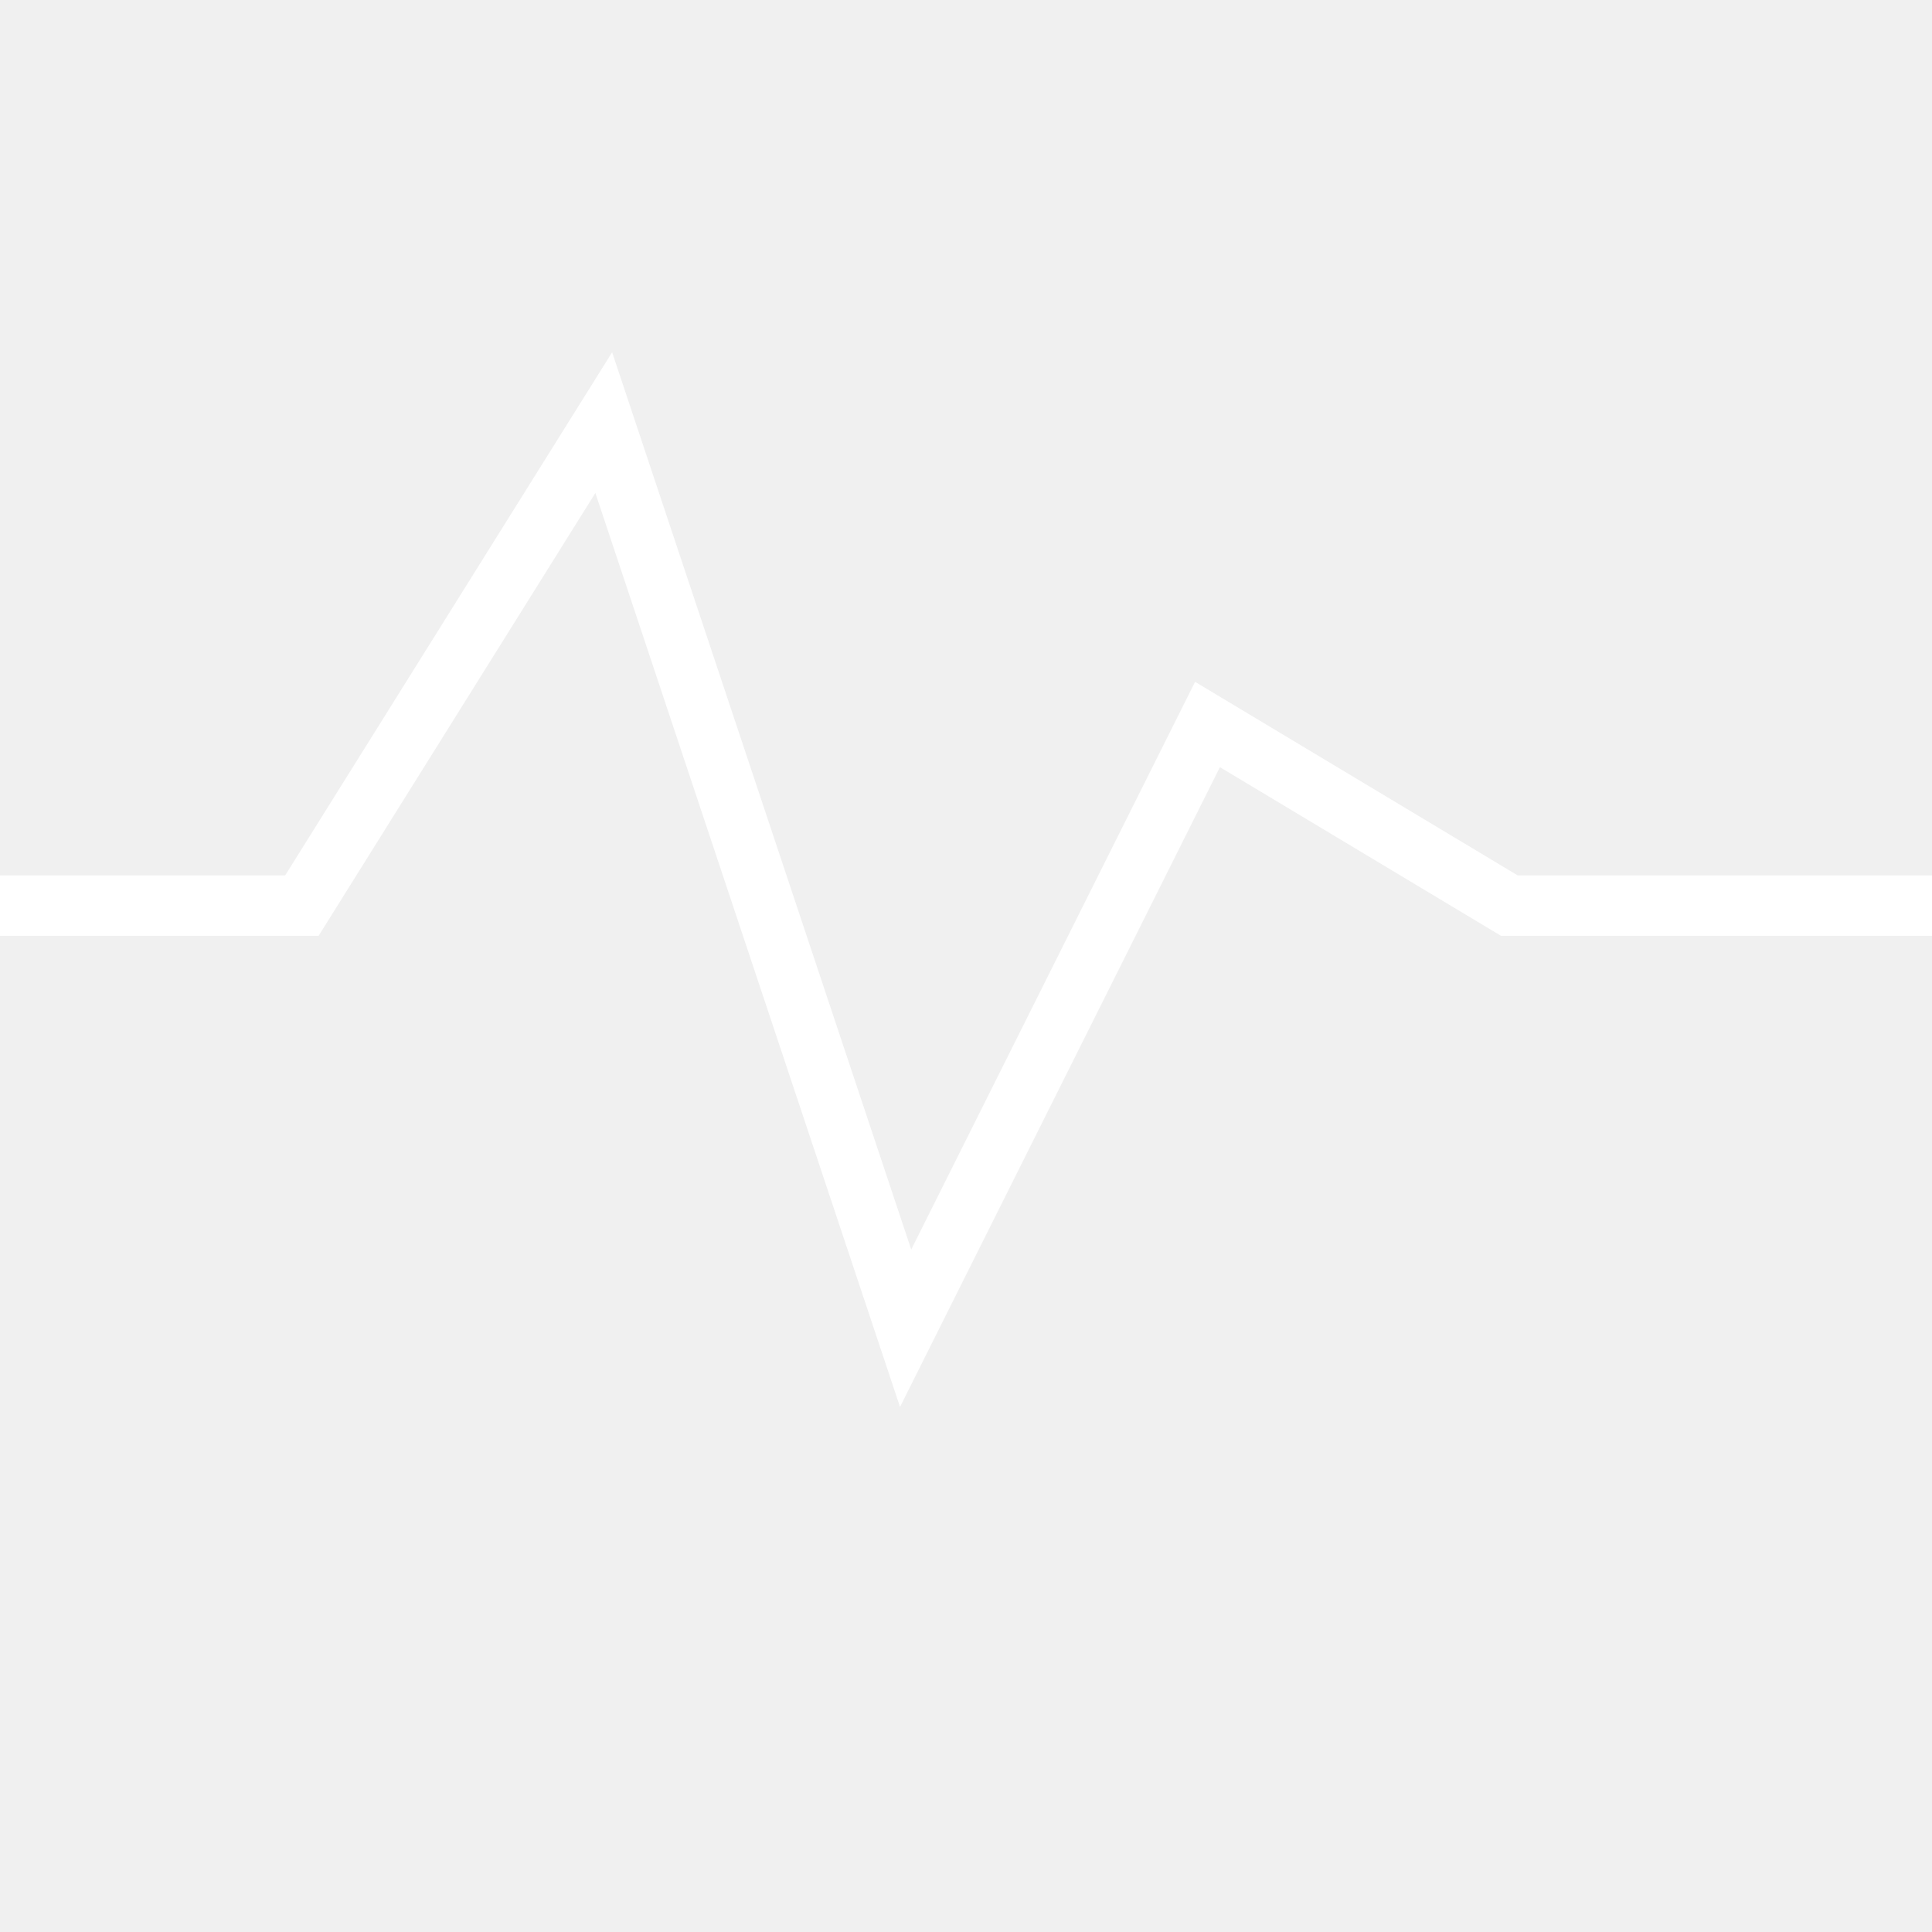
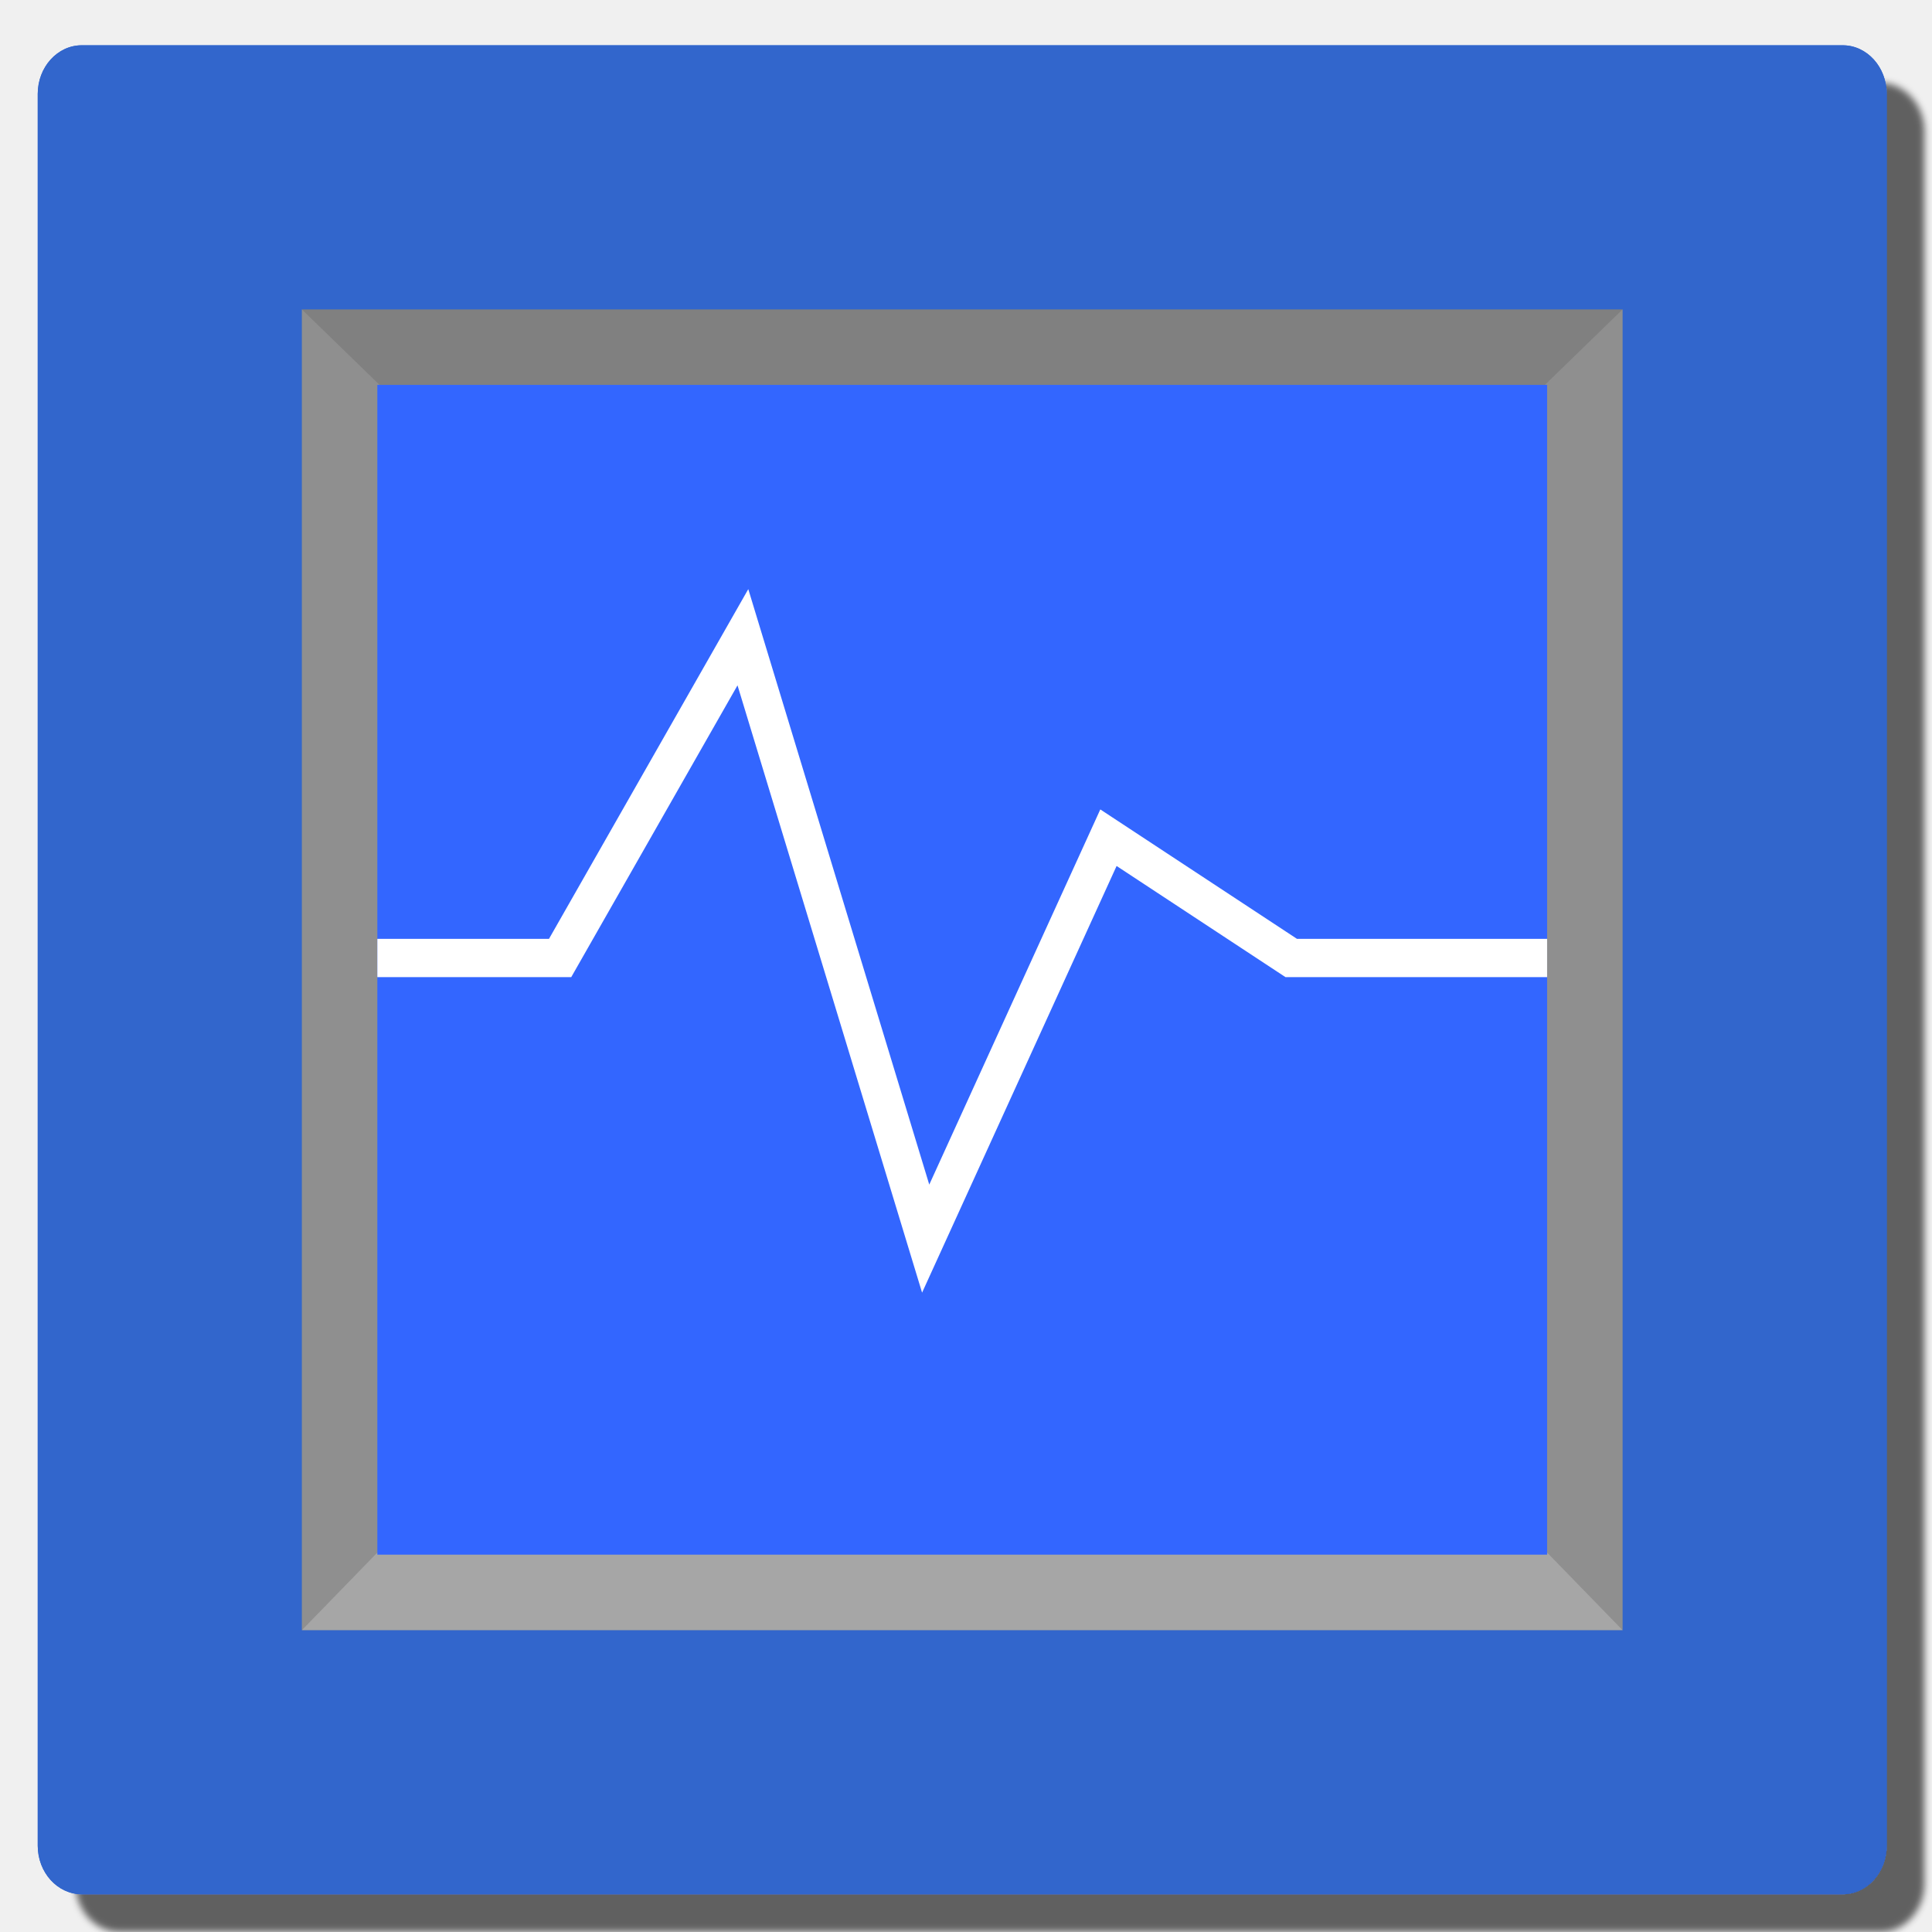
- <svg xmlns="http://www.w3.org/2000/svg" width="32" height="32" id="svg2" version="1.1">
-   <defs id="defs4" />
-   <g id="layer1" transform="translate(0.5,-1020.862)">
+ <svg xmlns="http://www.w3.org/2000/svg" xmlns:xlink="http://www.w3.org/1999/xlink" width="512" height="512" id="svg2" version="1.1">
+   <defs id="defs4">
+     <linearGradient id="linearGradient3801">
+       <stop style="stop-color:#ffffff;stop-opacity:1;" offset="0" id="stop3803" />
+       <stop style="stop-color:#000000;stop-opacity:1;" offset="1" id="stop3805" />
+     </linearGradient>
+     <linearGradient xlink:href="#linearGradient3801" id="linearGradient3807" x1="430" y1="252" x2="255" y2="252" gradientUnits="userSpaceOnUse" />
+     <linearGradient xlink:href="#linearGradient3801" id="linearGradient3815" x1="75.794" y1="527" x2="80" y2="272" gradientUnits="userSpaceOnUse" />
+     <linearGradient xlink:href="#linearGradient3801" id="linearGradient3823" x1="80" y1="247" x2="255" y2="252" gradientUnits="userSpaceOnUse" />
+     <linearGradient xlink:href="#linearGradient3801" id="linearGradient3831" x1="71.587" y1="527" x2="80" y2="272" gradientUnits="userSpaceOnUse" />
+     <filter id="filter3976" width="1.5" height="1.5" x="-.25" y="-.25">
+       <feGaussianBlur id="feGaussianBlur3978" in="SourceAlpha" stdDeviation="1" result="blur" />
+       <feColorMatrix id="feColorMatrix3980" result="bluralpha" type="matrix" values="1 0 0 0 0 0 1 0 0 0 0 0 1 0 0 0 0 0 0.6 0 " />
+       <feOffset id="feOffset3982" in="bluralpha" dx="10" dy="10" result="offsetBlur" />
+       <feMerge id="feMerge3984">
+         <feMergeNode id="feMergeNode3986" in="offsetBlur" />
+         <feMergeNode id="feMergeNode3988" in="SourceGraphic" />
+       </feMerge>
+     </filter>
+   </defs>
+   <g id="layer1" transform="translate(0.5,-540.8622)" style="display:inline">
+     <rect style="fill:#3366cc;fill-opacity:1;stroke:none" id="rect3755" width="490" height="490" x="9.5" y="552.862" rx="11.667" ry="12.895" />
    <rect style="fill:#000000;fill-opacity:1" id="rect3866" width="3.695" height="2.771" x="130.255" y="86.946" transform="translate(0,796.3622)" rx="7.5" ry="2.771" />
-     <path style="fill:none;stroke:#ffffff;stroke-width:1px;stroke-linecap:butt;stroke-linejoin:miter;stroke-opacity:1" d="m 0,15 5,0 5,-8 5,15 5,-10 5,3 7,0" id="path3754" transform="translate(-0.5,1020.862)" />
+   </g>
+   <g id="layer6" style="display:inline">
+     <rect transform="translate(0.5,-540.8622)" ry="12.895" rx="11.667" y="552.862" x="9.5" height="490" width="490" id="rect3973" style="fill:#3366cc;fill-opacity:1;stroke:none;display:inline;filter:url(#filter3976)" />
+   </g>
+   <g id="layer2" style="display:inline">
+     <rect transform="translate(0.5,-540.8622)" style="fill:#808080;fill-opacity:1;stroke:none" id="rect3757" width="350" height="350" x="79.5" y="622.862" />
+   </g>
+   <g id="layer5" style="display:inline">
+     <path transform="matrix(1.188662,0,0,0.7058823,159.907,60.00001)" style="opacity:0.5;fill:#cccccc;fill-opacity:1;stroke:none;display:inline" d="M 80,272 227.224,527 -67.224,527 z" id="path3759" />
+     <path transform="matrix(0,-1.188662,-0.627451,0,410.6667,352.093)" style="opacity:0.2;fill:#cccccc;fill-opacity:1;stroke:none;display:inline" d="m 84.206,248.094 143.018,278.906 -294.449,0 z" id="path3775" />
+     <path id="path3780" d="M 255,252 430,82 430,432 z" style="opacity:0.2;fill:#cccccc;fill-opacity:1;stroke:none;display:inline" />
+   </g>
+   <g id="layer4" style="display:inline">
+     <rect y="102" x="100" height="310" width="310" id="rect3833" style="fill:#3366ff;fill-opacity:1;stroke:none;display:inline" />
+     <path style="fill:none;stroke:#ffffff;stroke-width:10.145px;stroke-linecap:butt;stroke-linejoin:miter;stroke-opacity:1" d="m 100,253.875 48.438,0 48.437,-85 L 245.313,328.25 293.75,222 l 48.437,31.875 67.813,0" id="path3754" />
+   </g>
+   <g id="layer3" style="display:none">
+     <rect style="opacity:0.5;fill:#000000;fill-opacity:1;stroke:none" id="rect3858" width="530" height="530" x="-10" y="-8" />
+     <rect transform="translate(0.5,-540.8622)" ry="12.895" rx="11.667" y="552.862" x="9.5" height="490" width="490" id="rect3796" style="fill:#ffffff;fill-opacity:1;stroke:none;display:inline" />
+     <path id="path3782" d="M 255,252 80,82 80,432 z" style="fill:url(#linearGradient3823);fill-opacity:1;stroke:none;display:inline" />
+     <path style="fill:url(#linearGradient3807);fill-opacity:1;stroke:none;display:inline" d="M 255,252 430,82 430,432 z" id="path3787" />
+     <path id="path3790" d="m 80,272 147.224,255 -294.449,0 z" style="fill:url(#linearGradient3815);fill-opacity:1;stroke:none;display:inline" transform="matrix(1.188662,0,0,-0.6666667,159.907,433.3333)" />
+     <path id="path3793" d="M 80,272 227.224,527 -67.224,527 z" style="fill:url(#linearGradient3831);fill-opacity:1;stroke:none;display:inline" transform="matrix(1.188662,0,0,0.7058823,159.907,60.00001)" />
+     <rect style="fill:#dcdcdc;fill-opacity:1;stroke:none;display:inline" id="rect3838" width="310" height="310" x="100" y="102" />
+     <path id="path3841" d="m 100,253.875 48.438,0 48.437,-85 L 245.313,328.25 293.75,222 l 48.437,31.875 67.813,0" style="fill:none;stroke:#ffffff;stroke-width:10.145px;stroke-linecap:butt;stroke-linejoin:miter;stroke-opacity:1;display:inline" />
  </g>
</svg>
